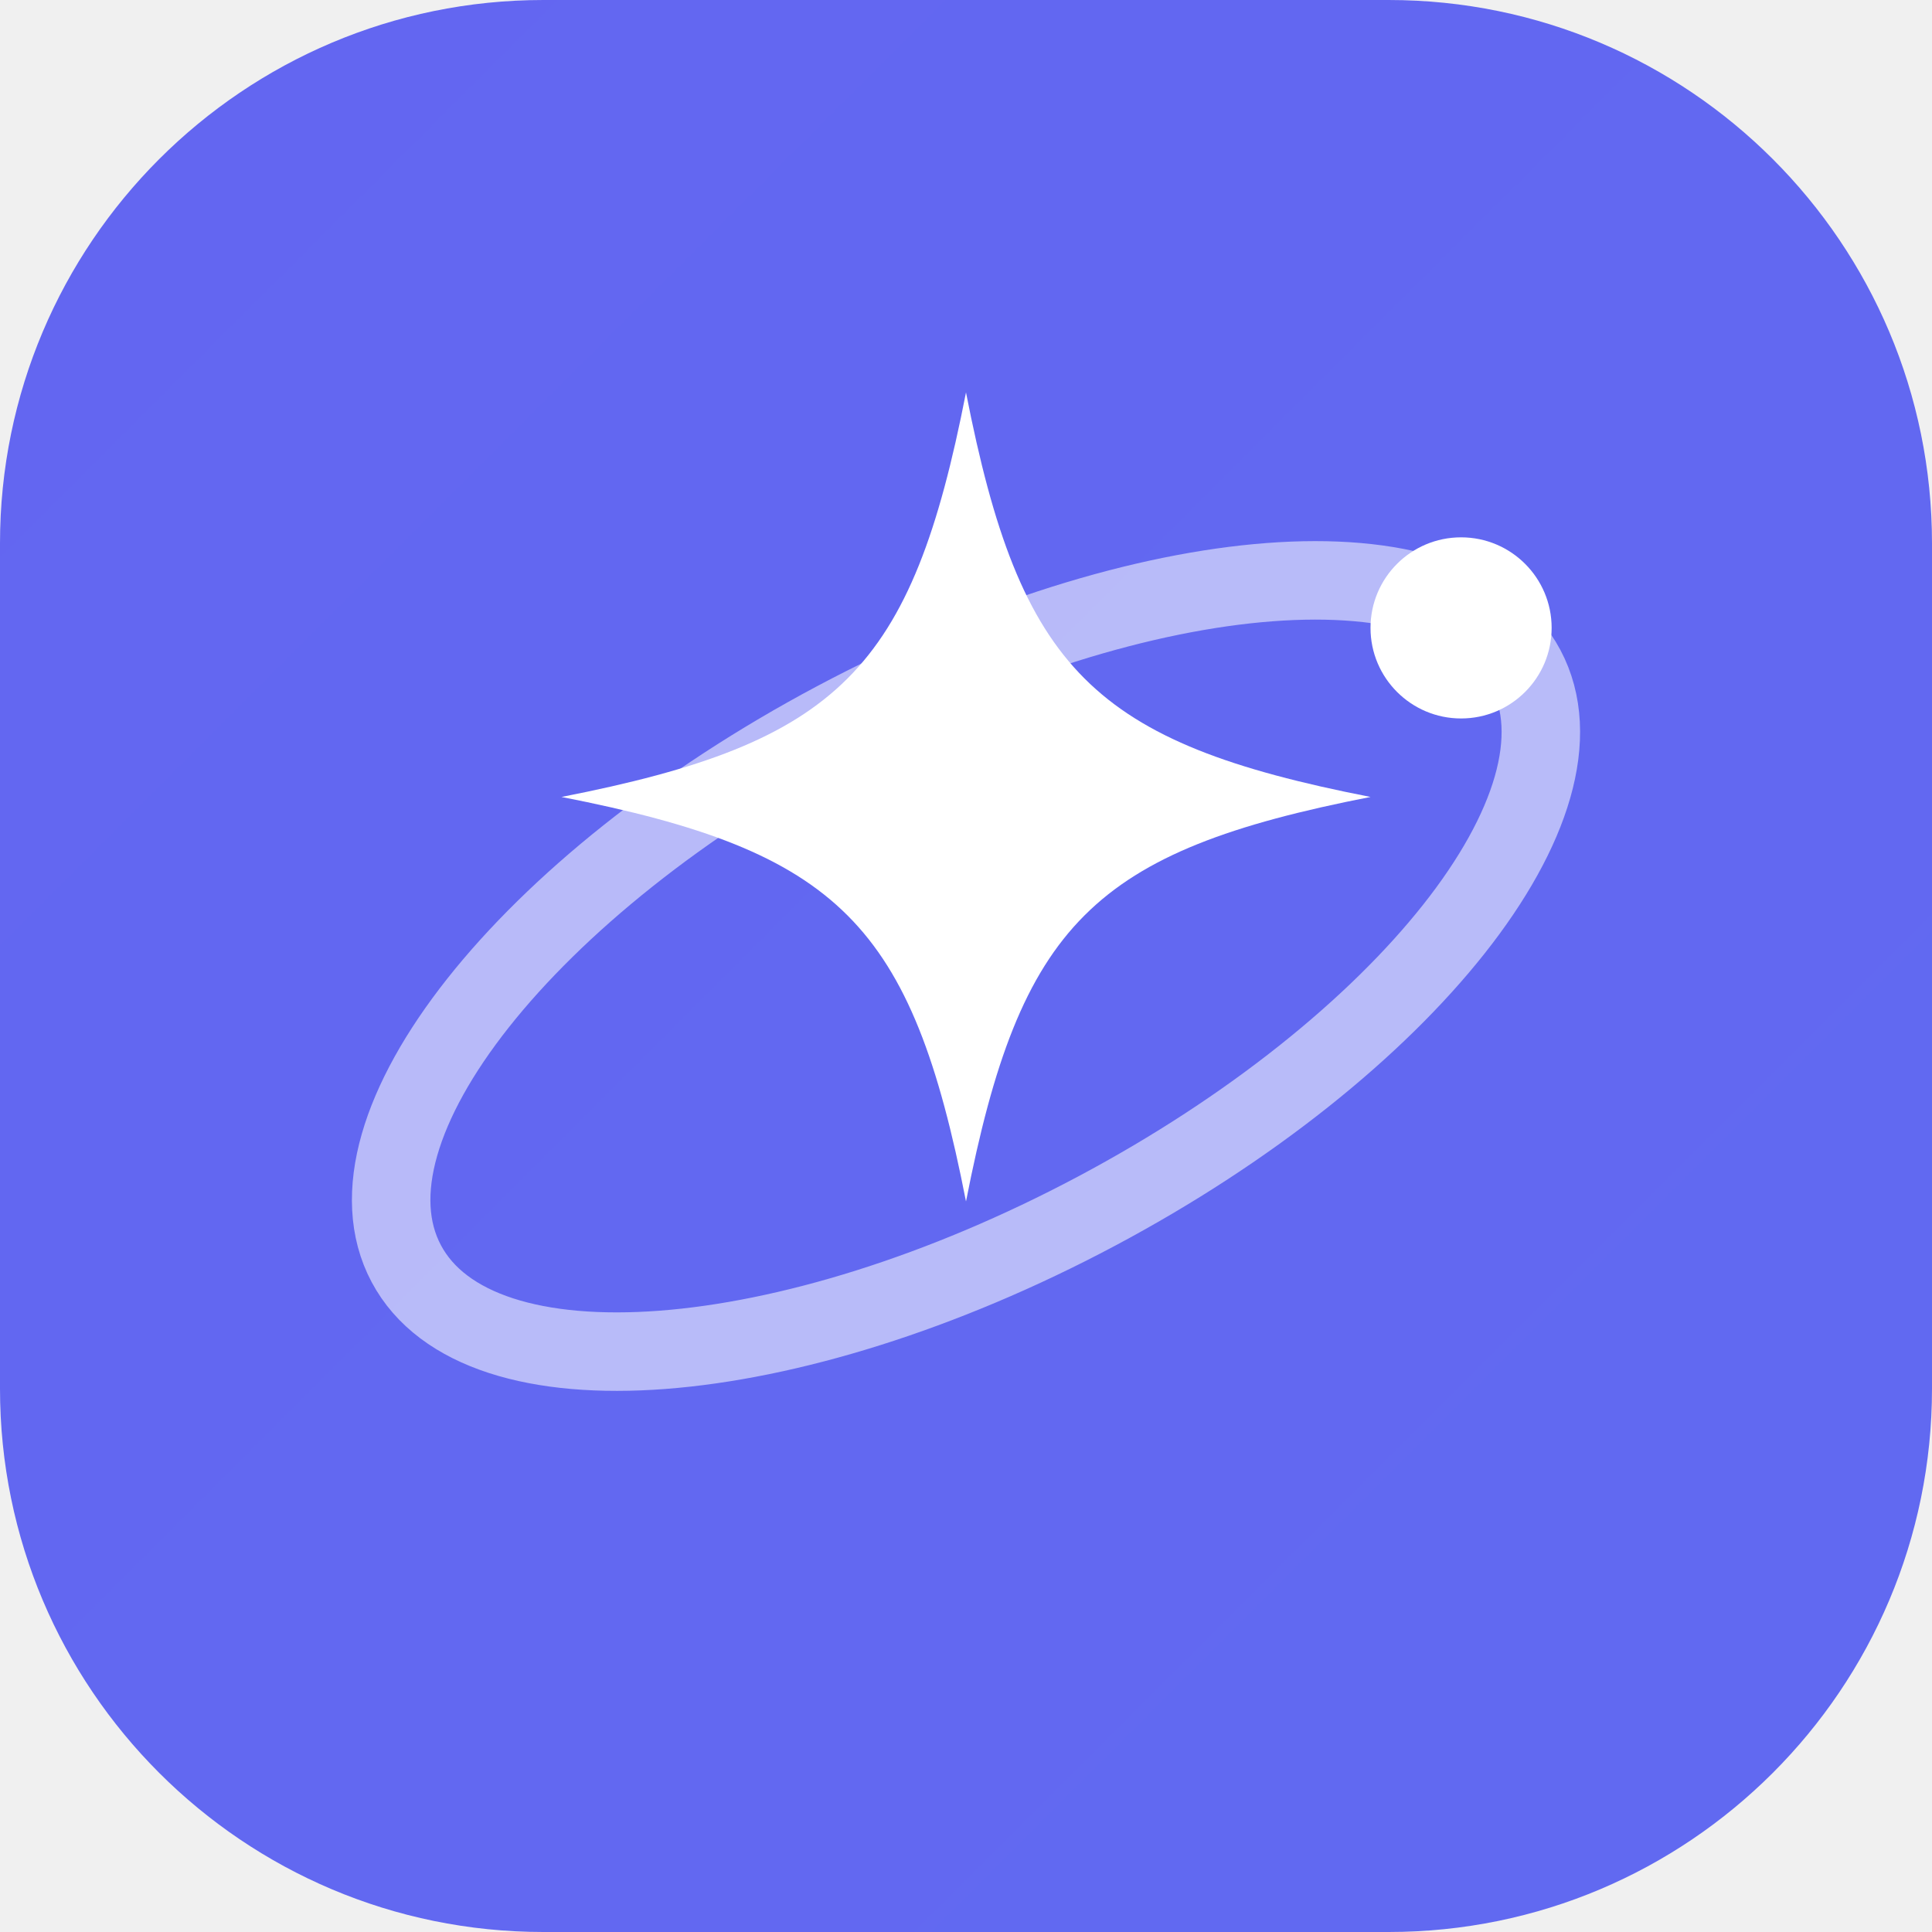
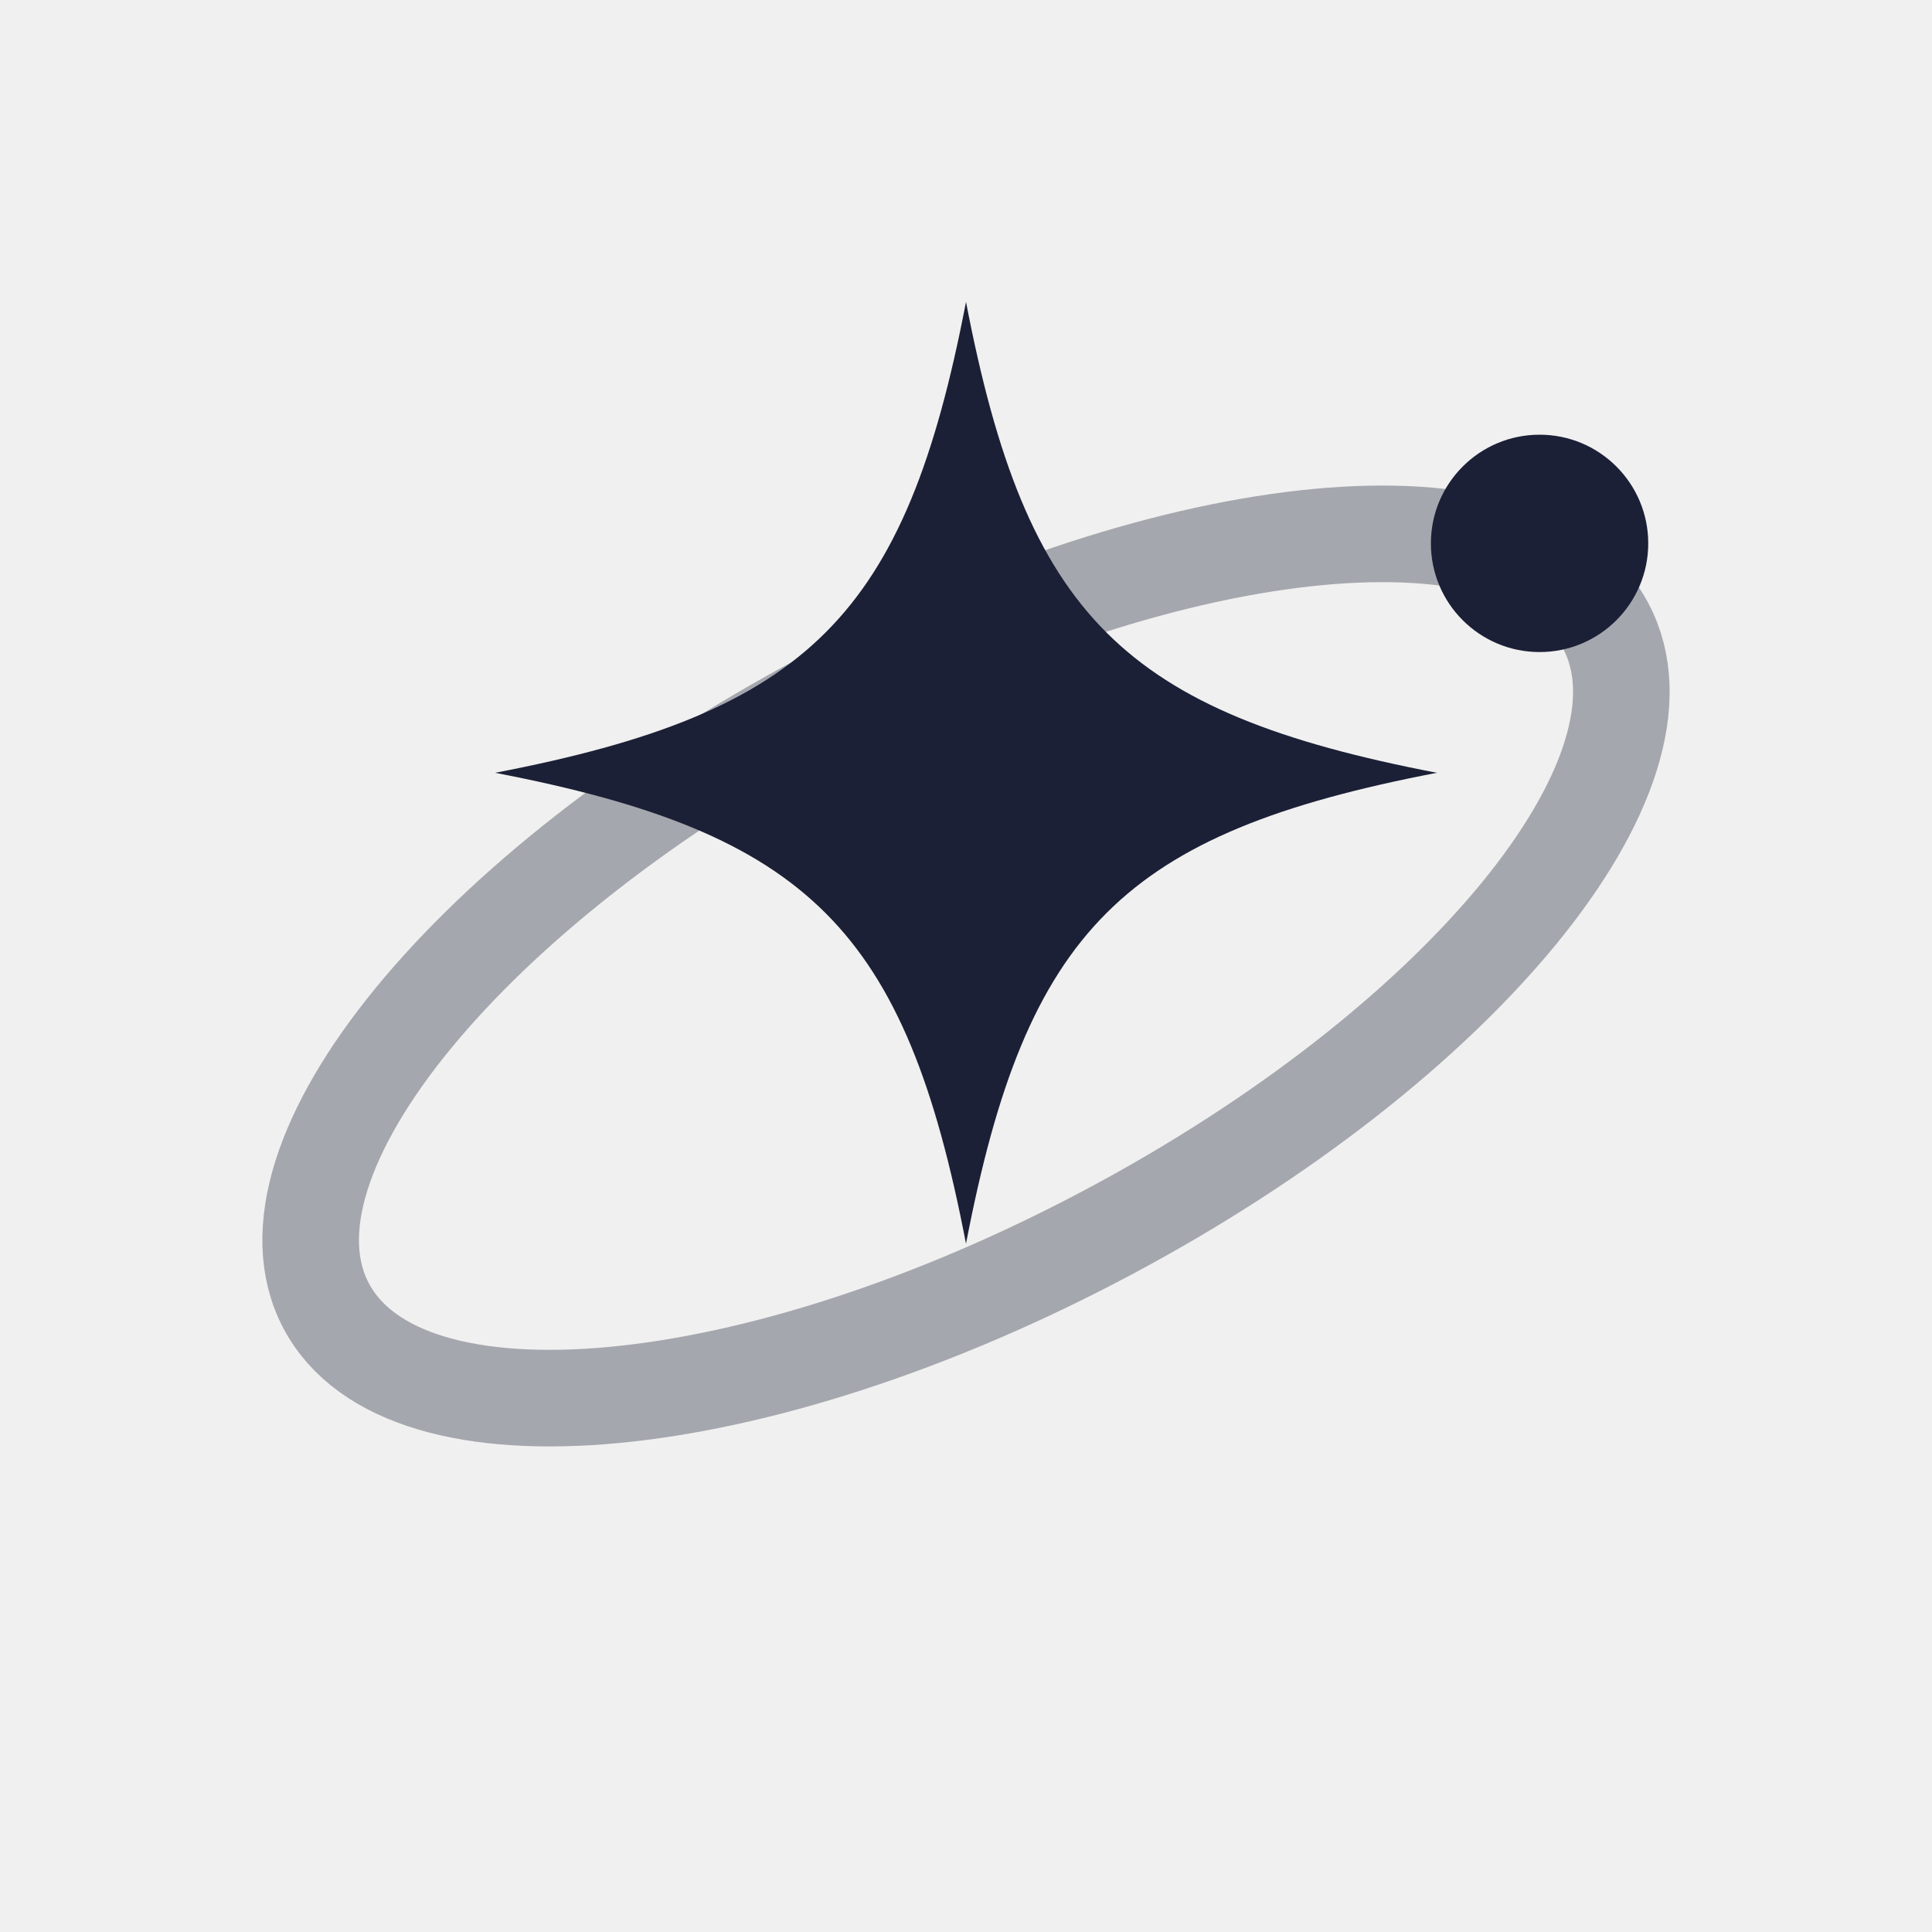
<svg xmlns="http://www.w3.org/2000/svg" width="512" height="512" viewBox="0 0 32 32">
-   <defs>
-     <linearGradient id="nova-tile" x1="0" y1="0" x2="32" y2="32">
-       <stop offset="0%" stop-color="#6366f1" />
-       <stop offset="100%" stop-color="#22d3ee" />
-     </linearGradient>
-   </defs>
-   <rect width="32" height="32" rx="9" fill="url(#nova-tile)" />
-   <ellipse cx="16" cy="16" rx="10.5" ry="4.6" fill="none" stroke="#ffffff" stroke-opacity="0.55" stroke-width="1.3" transform="rotate(-28 16 16)" />
-   <path d="M16 6.5c.9 4.6 2.1 5.8 6.7 6.7-4.6.9-5.8 2.1-6.7 6.7-.9-4.6-2.1-5.8-6.7-6.7 4.6-.9 5.8-2.1 6.7-6.7Z" fill="#ffffff" />
-   <circle cx="24.2" cy="10.4" r="1.5" fill="#ffffff" />
+   <ellipse cx="16" cy="16" rx="12" ry="5" fill="none" stroke="#1c2036" stroke-opacity="0.35" stroke-width="1.6" transform="rotate(-28 16 16)" />
+   <path d="M16 5c1 5.2 2.6 6.8 7.8 7.8-5.2 1-6.8 2.6-7.8 7.8-1-5.2-2.6-6.8-7.8-7.8C13.4 11.8 15 10.2 16 5Z" fill="#1c2036" />
+   <circle cx="25.5" cy="9" r="1.8" fill="#1c2036" />
</svg>
